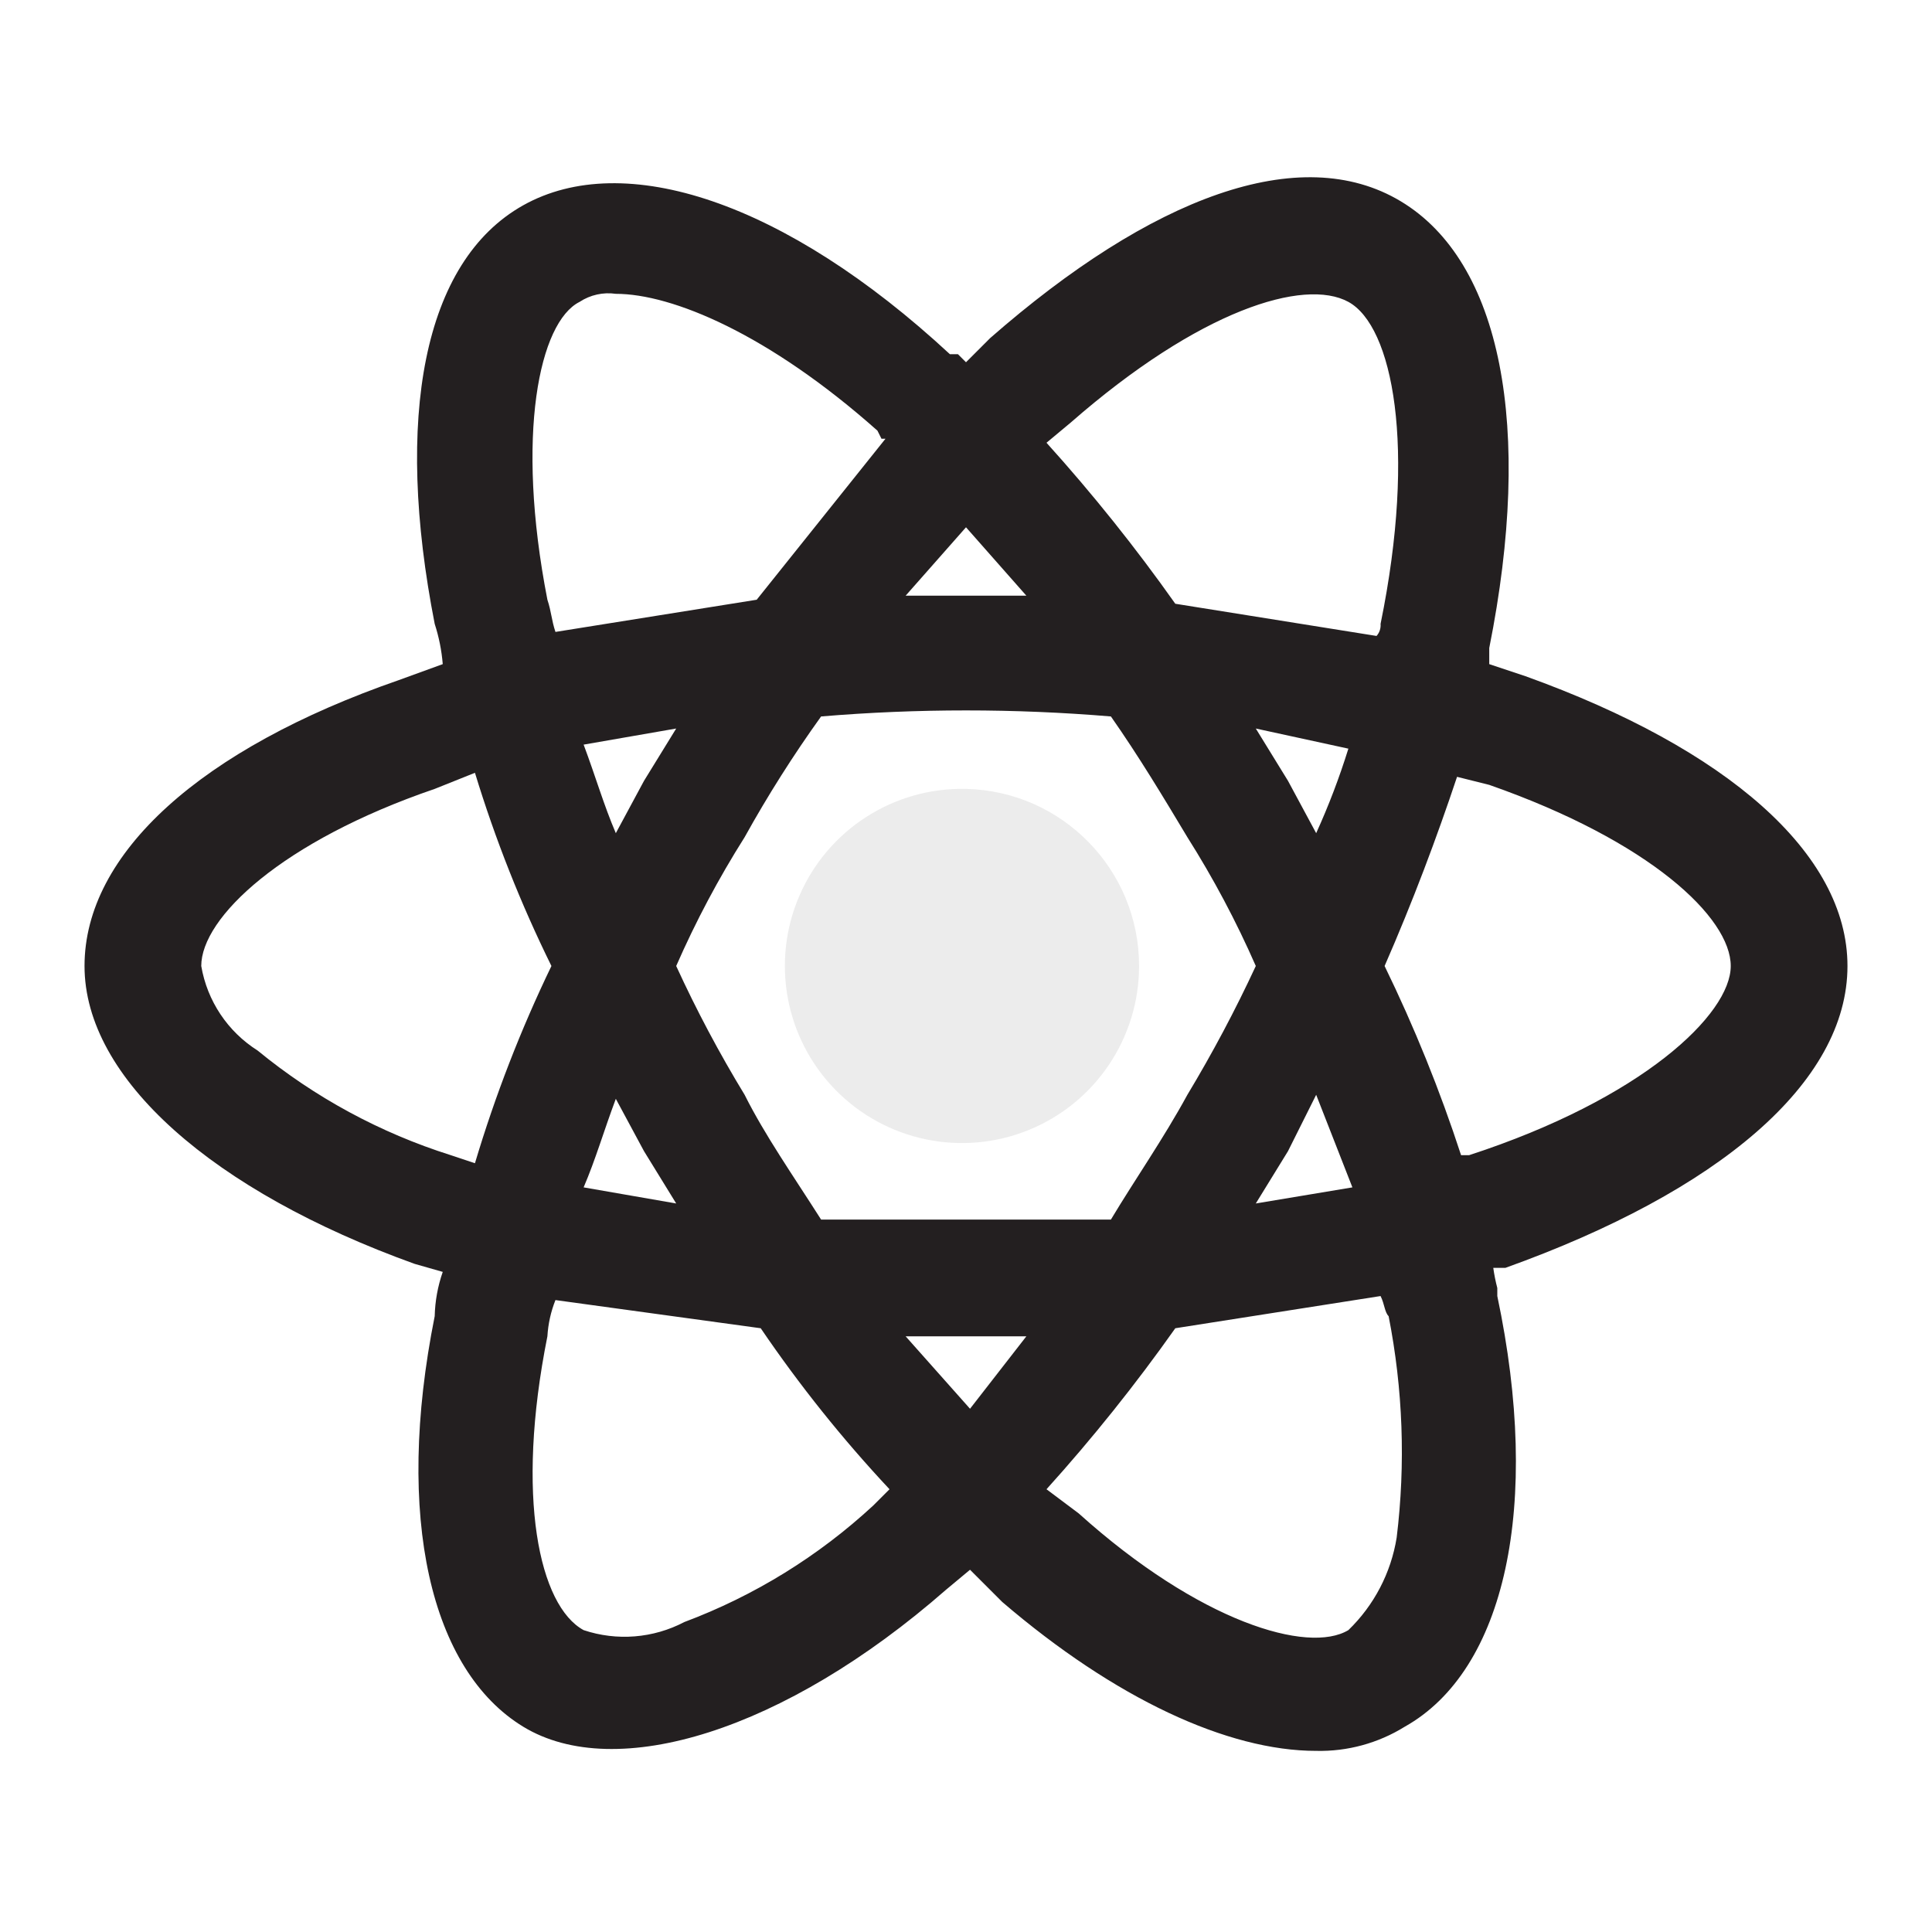
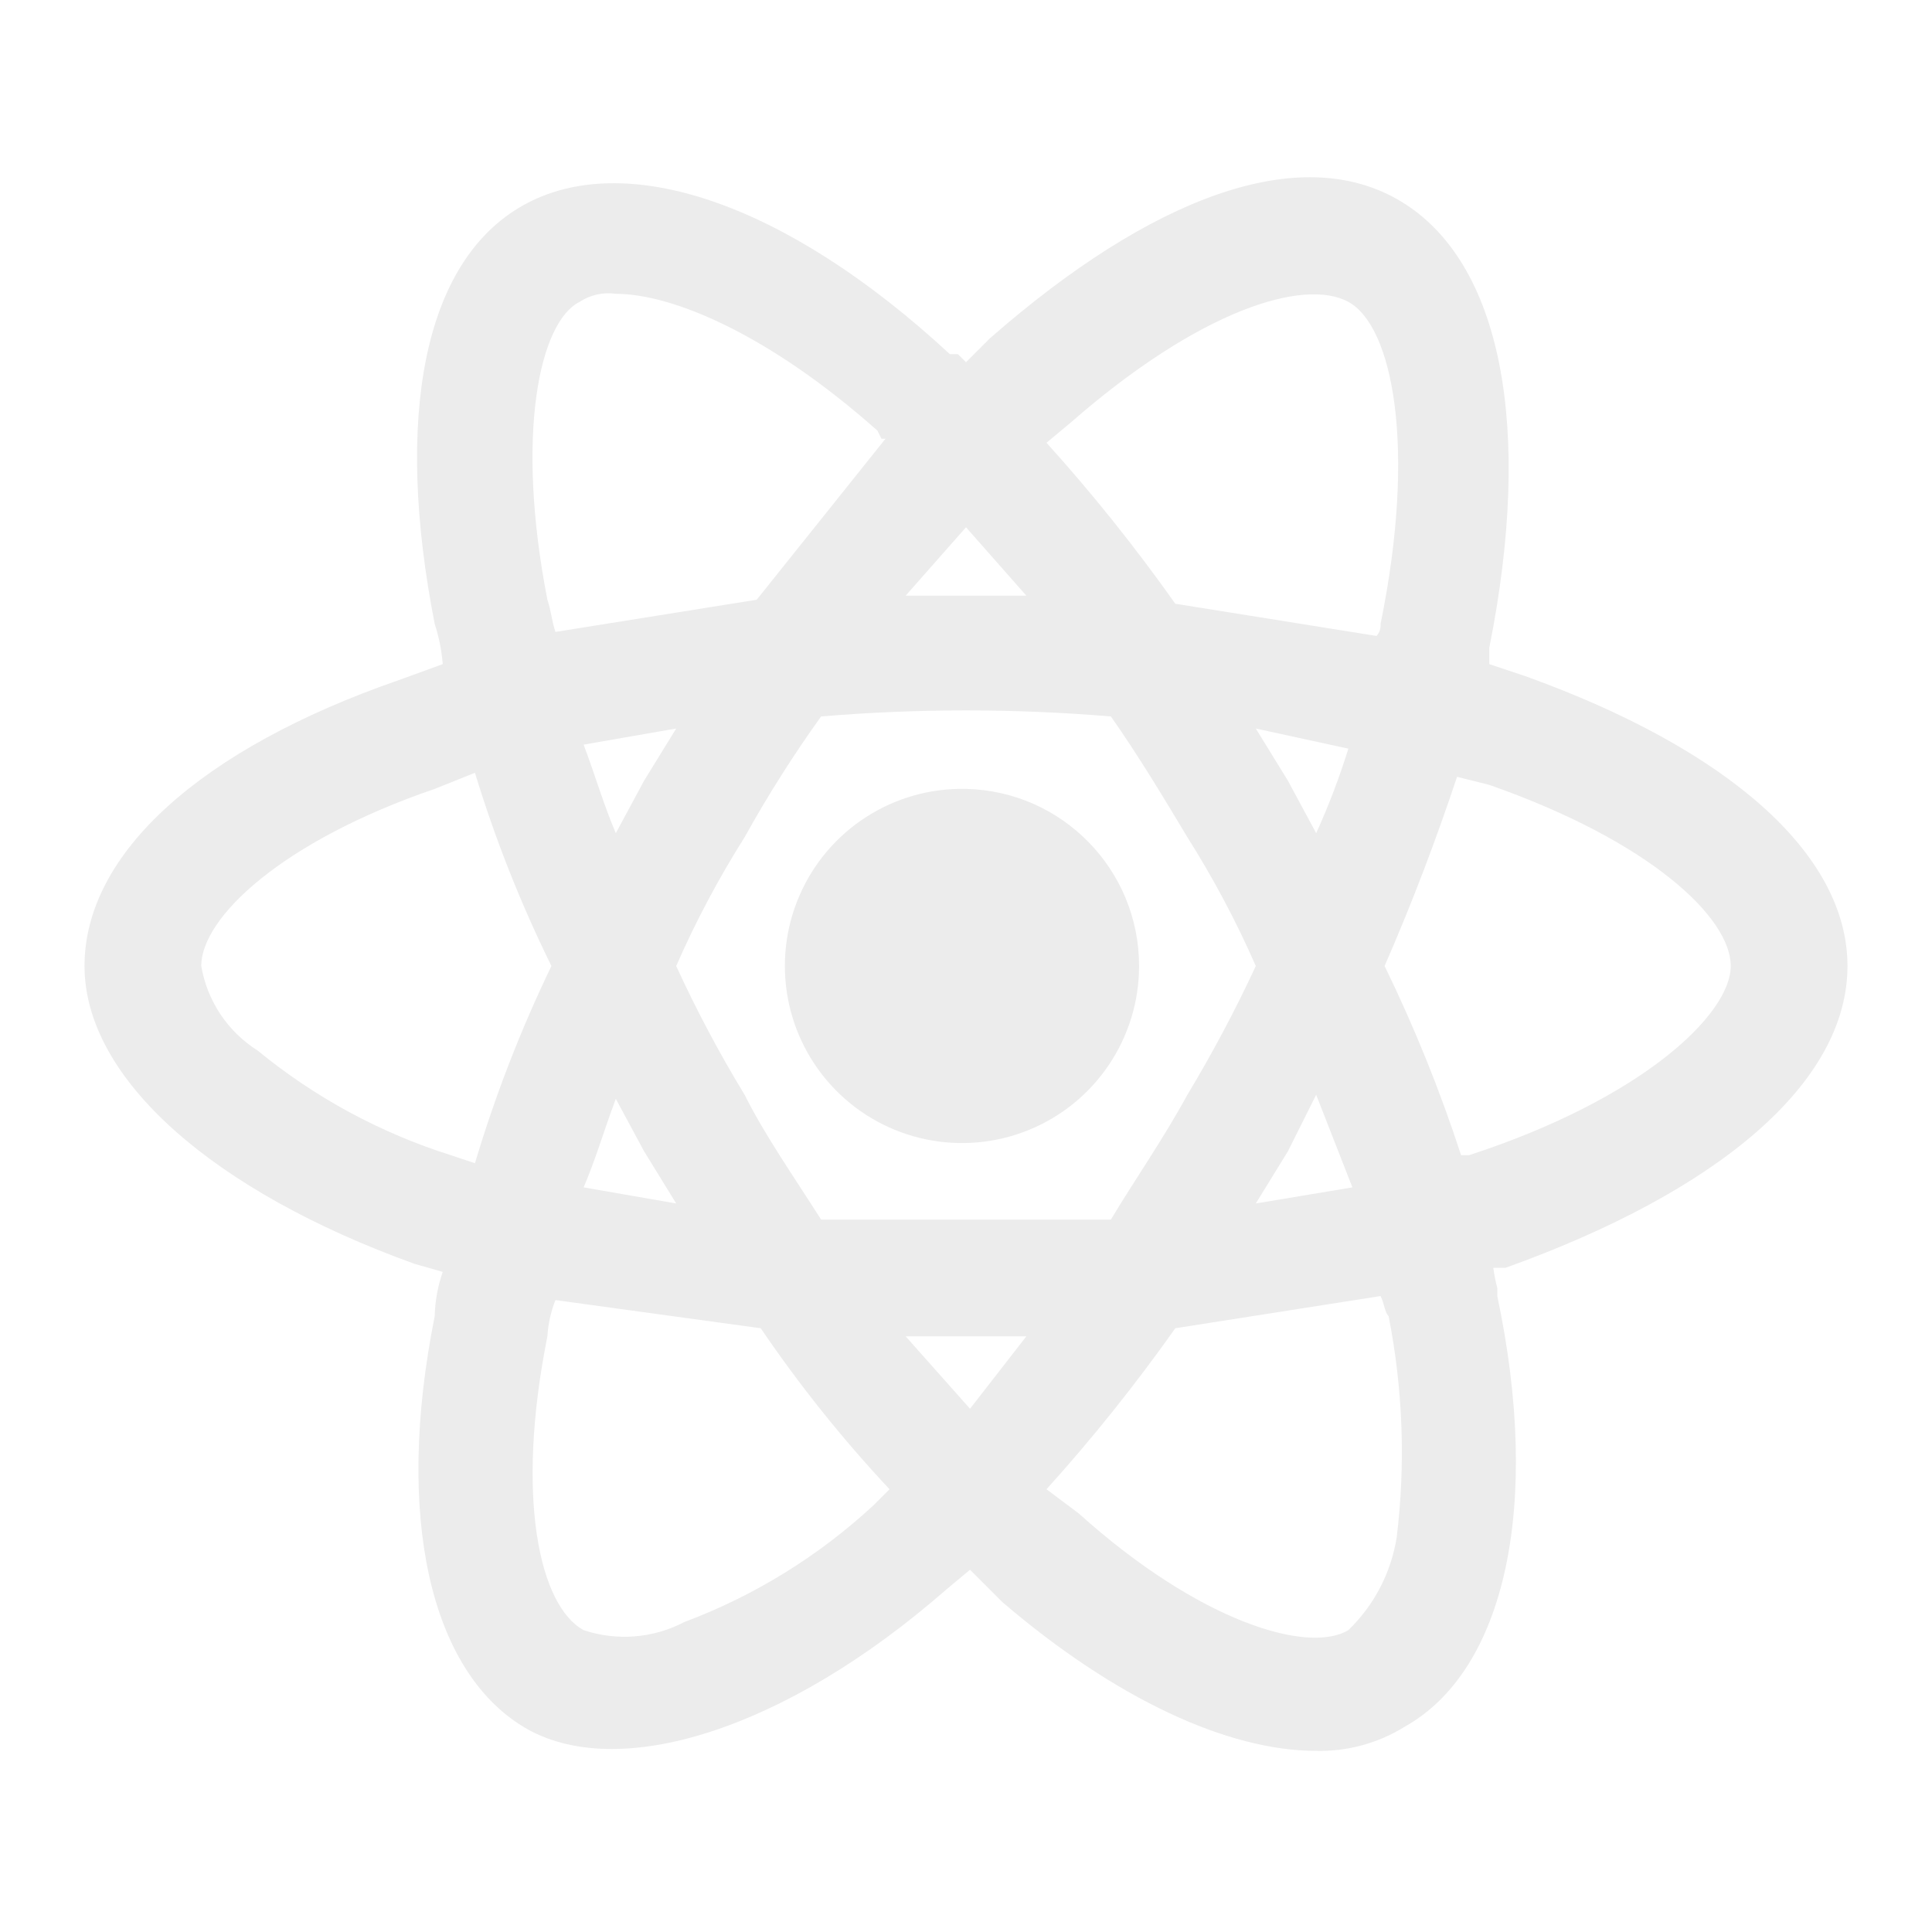
<svg xmlns="http://www.w3.org/2000/svg" width="800px" height="800px" viewBox="0 0 48 48">
  <g id="Layer_2" data-name="Layer 2">
    <g id="invisible_box" data-name="invisible box">
      <rect width="48" height="48" fill="none" />
    </g>
    <g id="Q3_icons" data-name="Q3 icons">
      <g>
-         <path d="M45.9,24c0-2.8-3-5.4-8-7.2l-.9-.3v-.4c1.1-5.5.3-9.6-2.2-11.1s-6.2-.1-10.2,3.4L24,9l-.2-.2h-.2C19.5,5,15.5,3.7,13,5.1s-3.2,5.3-2.2,10.4a4.4,4.4,0,0,1,.2,1l-1.1.4C5,18.6,2.1,21.2,2.1,24s3.2,5.6,8.2,7.4l.7.2a3.6,3.6,0,0,0-.2,1.1c-1,5-.1,8.8,2.2,10.2s6.5.1,10.5-3.4l.6-.5.8.8c2.8,2.4,5.6,3.7,7.8,3.7a4,4,0,0,0,2.2-.6c2.5-1.4,3.4-5.5,2.3-10.7V32a4.3,4.3,0,0,1-.1-.5h.3C42.7,29.6,45.9,26.9,45.9,24ZM43,24c0,1.2-2.2,3.3-6.5,4.7h-.2A36.7,36.7,0,0,0,34.4,24c.7-1.6,1.3-3.2,1.8-4.7l.8.2C41,20.9,43,22.8,43,24ZM26.8,37.6,26,37a43.1,43.1,0,0,0,3.2-4l5.1-.8c.1.2.1.4.2.5a17.5,17.5,0,0,1,.2,5.5h0a4.1,4.1,0,0,1-1.2,2.3C32.5,41.1,29.8,40.3,26.8,37.6Zm-1.3-4.4L24.1,35l-1.6-1.8Zm-13.7-14A31.9,31.9,0,0,0,13.7,24a33,33,0,0,0-1.9,4.9l-.6-.2a14.4,14.4,0,0,1-4.8-2.6A3.1,3.1,0,0,1,5,24c0-1.2,2-3.1,5.8-4.4Zm10.7-4.4L24,13.1l1.5,1.7h-3Zm11-7.3c1.1.6,1.7,3.6.8,8a.4.4,0,0,1-.1.3l-5-.8A43.1,43.1,0,0,0,26,11l.6-.5C29.8,7.7,32.4,6.9,33.5,7.5ZM16.8,18.1,16,19.4l-.7,1.3c-.3-.7-.5-1.4-.8-2.2ZM14.5,29.5c.3-.7.5-1.4.8-2.2l.7,1.3.8,1.3ZM31.2,24a33.7,33.7,0,0,1-1.7,3.2c-.6,1.1-1.3,2.1-1.9,3.1H20.4c-.7-1.1-1.4-2.1-1.9-3.1A31,31,0,0,1,16.8,24a24,24,0,0,1,1.7-3.2,30.5,30.5,0,0,1,1.9-3,43.3,43.3,0,0,1,7.2,0c.7,1,1.3,2,1.9,3A24,24,0,0,1,31.2,24Zm.8-4.6-.8-1.3,2.3.5a18,18,0,0,1-.8,2.1Zm-.8,10.5.8-1.3.7-1.4.9,2.3Zm-9.3-19H22l-3.2,4-5,.8c-.1-.3-.1-.5-.2-.8-.8-4.1-.2-6.9.8-7.4h0a1.3,1.3,0,0,1,.9-.2c1.4,0,3.8,1,6.5,3.4ZM13.6,33.2a2.9,2.9,0,0,1,.2-.9l5.1.7a33,33,0,0,0,3.2,4l-.2.2-.2.2A14.3,14.3,0,0,1,17,40.3a3.2,3.2,0,0,1-2.5.2C13.4,39.9,12.8,37.2,13.6,33.2Z" fill="#231f20" />
+         <path d="M45.9,24c0-2.8-3-5.4-8-7.2l-.9-.3v-.4c1.1-5.5.3-9.6-2.2-11.1s-6.2-.1-10.2,3.4L24,9l-.2-.2h-.2C19.5,5,15.5,3.7,13,5.1s-3.2,5.3-2.2,10.4a4.4,4.4,0,0,1,.2,1l-1.1.4C5,18.6,2.1,21.2,2.1,24s3.2,5.6,8.2,7.4l.7.2a3.6,3.6,0,0,0-.2,1.1c-1,5-.1,8.8,2.2,10.2s6.5.1,10.5-3.4l.6-.5.8.8c2.8,2.4,5.6,3.7,7.8,3.7a4,4,0,0,0,2.2-.6c2.5-1.4,3.4-5.5,2.3-10.7V32a4.3,4.3,0,0,1-.1-.5h.3C42.7,29.6,45.9,26.9,45.9,24ZM43,24c0,1.2-2.2,3.3-6.5,4.7h-.2A36.7,36.7,0,0,0,34.4,24c.7-1.6,1.3-3.2,1.8-4.7l.8.2C41,20.9,43,22.8,43,24ZM26.8,37.6,26,37a43.1,43.1,0,0,0,3.2-4l5.1-.8c.1.2.1.4.2.5a17.5,17.5,0,0,1,.2,5.5h0a4.1,4.1,0,0,1-1.2,2.3C32.5,41.1,29.8,40.3,26.8,37.6Zm-1.3-4.4L24.1,35l-1.6-1.8Zm-13.7-14A31.9,31.9,0,0,0,13.7,24a33,33,0,0,0-1.9,4.9l-.6-.2a14.4,14.4,0,0,1-4.8-2.6A3.1,3.1,0,0,1,5,24c0-1.2,2-3.1,5.8-4.4Zm10.7-4.4L24,13.1l1.5,1.7h-3Zm11-7.3c1.1.6,1.7,3.6.8,8a.4.4,0,0,1-.1.3l-5-.8A43.1,43.1,0,0,0,26,11l.6-.5C29.8,7.7,32.4,6.9,33.5,7.5ZM16.8,18.1,16,19.4l-.7,1.3c-.3-.7-.5-1.4-.8-2.2ZM14.5,29.5c.3-.7.5-1.4.8-2.2l.7,1.3.8,1.3ZM31.2,24a33.7,33.7,0,0,1-1.7,3.2c-.6,1.1-1.3,2.1-1.9,3.1H20.4c-.7-1.1-1.4-2.1-1.9-3.1A31,31,0,0,1,16.8,24a24,24,0,0,1,1.7-3.2,30.5,30.5,0,0,1,1.9-3,43.3,43.3,0,0,1,7.2,0c.7,1,1.3,2,1.9,3A24,24,0,0,1,31.2,24Zm.8-4.6-.8-1.3,2.3.5a18,18,0,0,1-.8,2.1Zm-.8,10.5.8-1.3.7-1.4.9,2.3Zm-9.3-19H22l-3.2,4-5,.8c-.1-.3-.1-.5-.2-.8-.8-4.1-.2-6.9.8-7.4h0a1.3,1.3,0,0,1,.9-.2c1.4,0,3.8,1,6.5,3.4ZM13.6,33.2a2.9,2.9,0,0,1,.2-.9l5.1.7a33,33,0,0,0,3.2,4l-.2.2-.2.2A14.3,14.3,0,0,1,17,40.3a3.2,3.2,0,0,1-2.5.2C13.4,39.9,12.8,37.2,13.6,33.2Z" fill="#ececec" />
        <path d="M24,19.6A4.4,4.4,0,1,0,28.3,24,4.4,4.4,0,0,0,24,19.6Z" fill="#ececec" />
      </g>
    </g>
  </g>
</svg>
